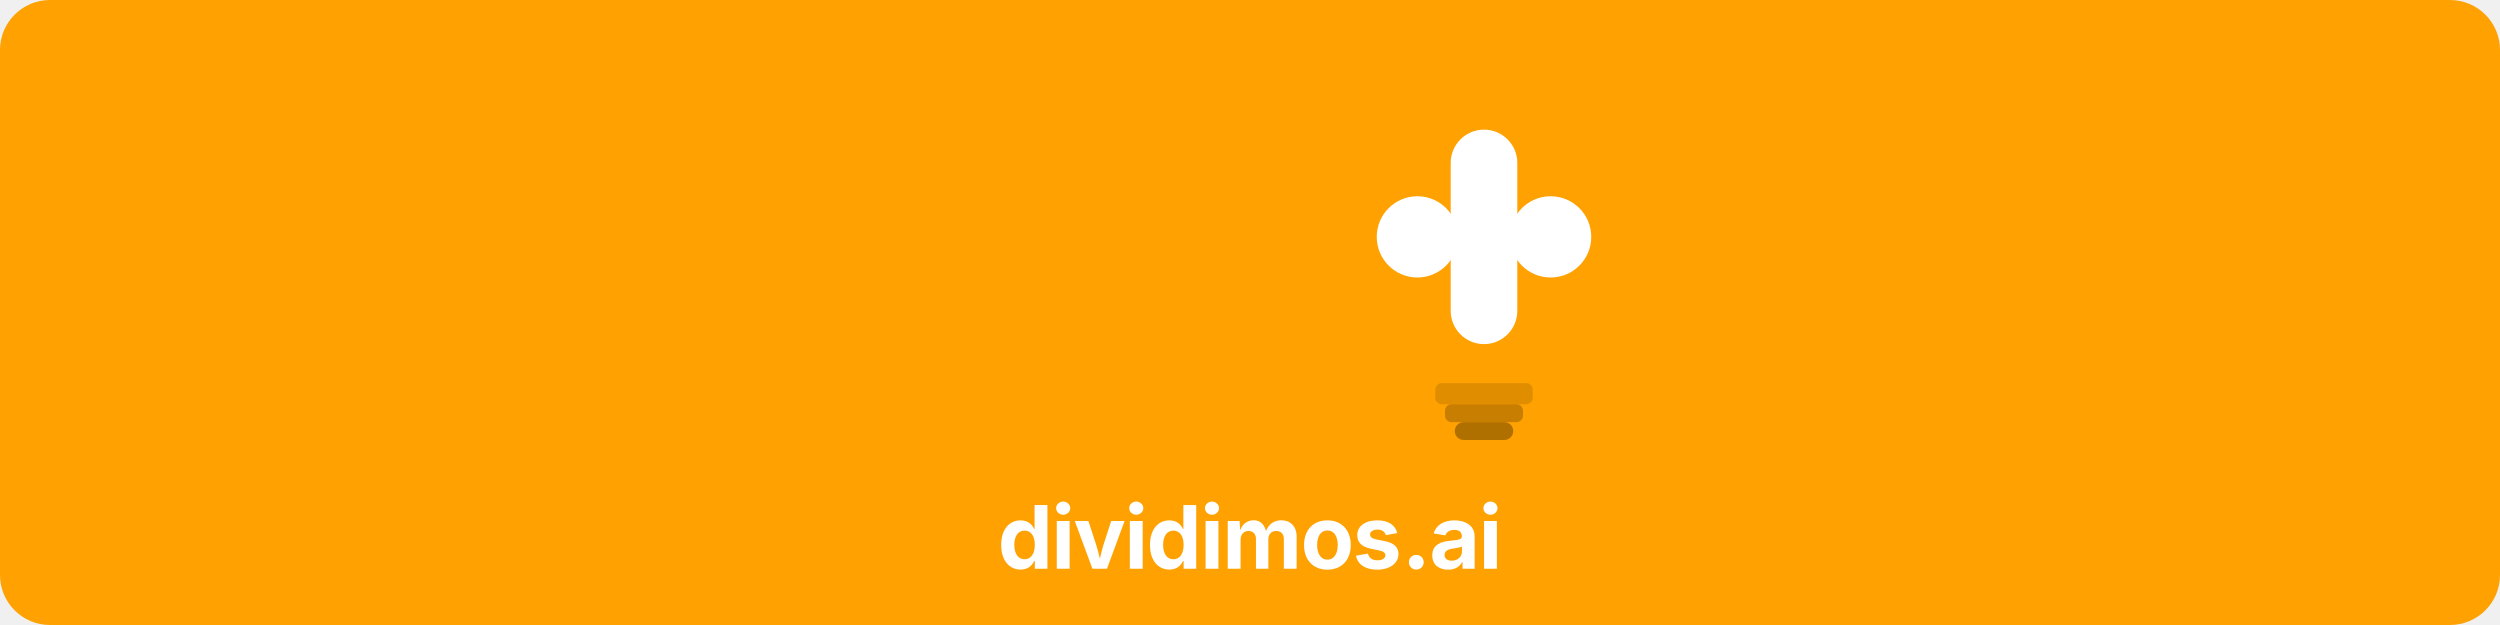
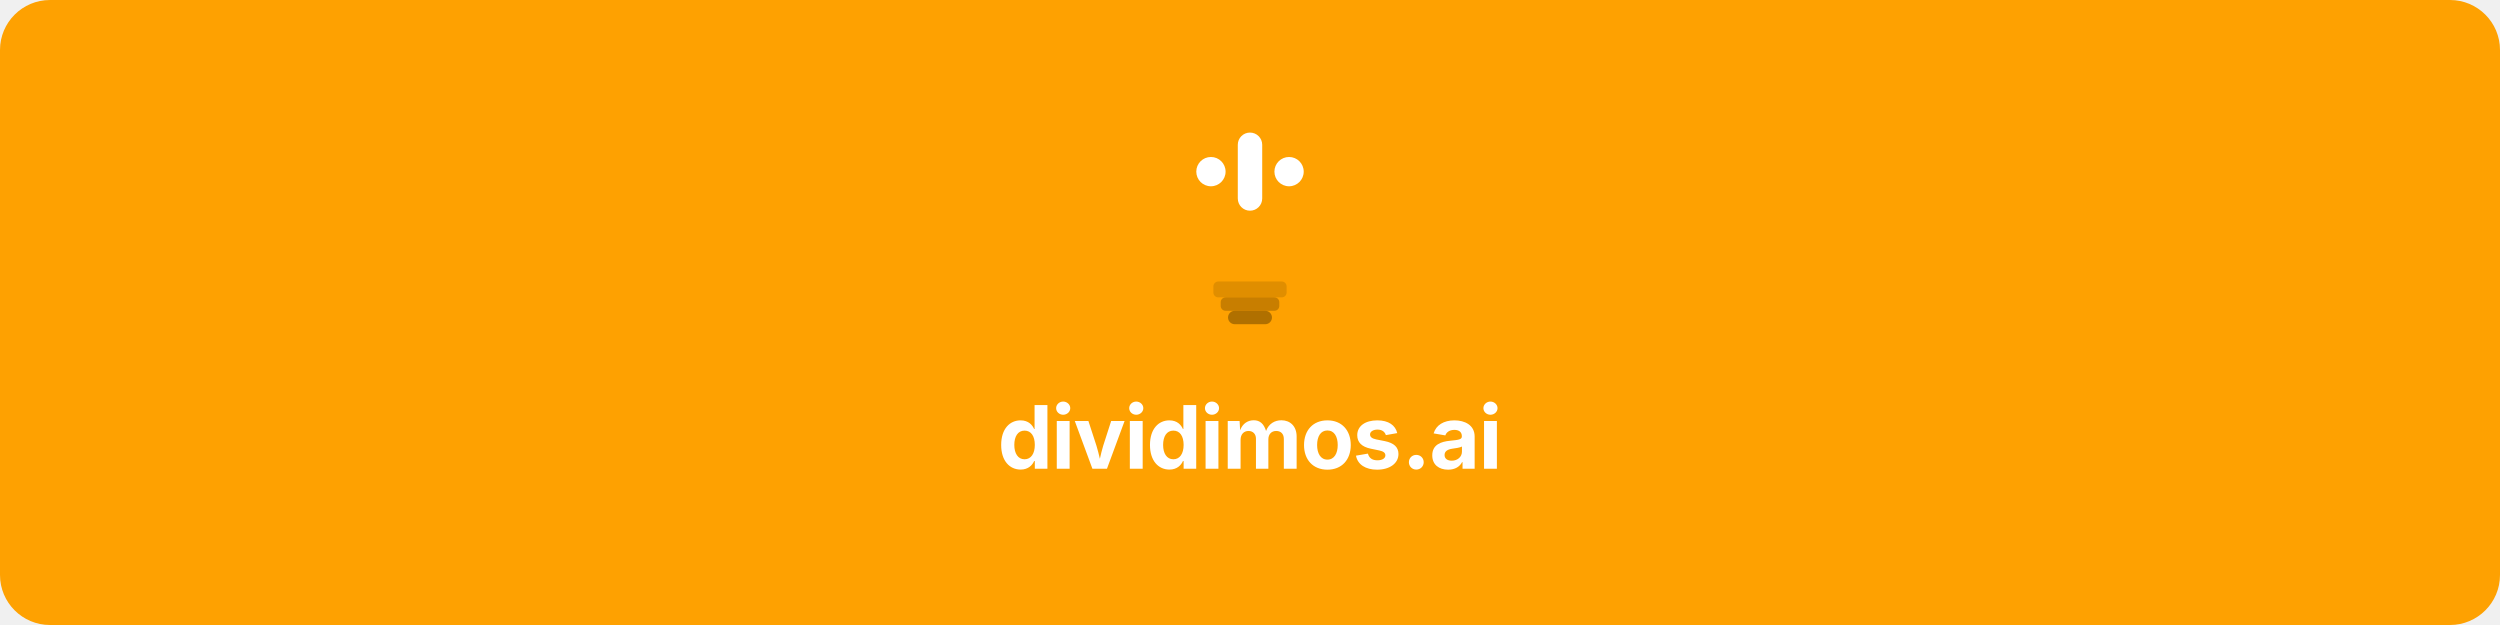
<svg xmlns="http://www.w3.org/2000/svg" viewBox="0 0 800 200" width="800" height="200">
  <rect width="800" height="200" rx="16" fill="#FEA101" />
-   <g transform="translate(400,16) scale(0.26)">
-     <g transform="translate(0,0)">
-       <circle cx="206" cy="230" r="50" fill="white" />
-       <rect x="247" y="98" width="82" height="264" rx="41" fill="white" />
-       <circle cx="370" cy="230" r="50" fill="white" />
+   <svg x="350" y="10" width="100" height="100" viewBox="0 0 512 512">
+     <g transform="translate(256,230) scale(8) translate(-18,-18)">
+       <circle cx="10" cy="18" r="3" fill="white" />
+       <rect x="15.5" y="10" width="5" height="16" rx="2.5" fill="white" />
+       <circle cx="26" cy="18" r="3" fill="white" />
    </g>
-     <rect x="228" y="410" width="120" height="26" rx="8" fill="#E08E00" />
-     <rect x="240" y="436" width="96" height="22" rx="8" fill="#C87E00" />
-     <rect x="252" y="458" width="72" height="22" rx="11" fill="#B07000" />
-   </g>
-   <text x="400" y="182" text-anchor="middle" font-family="system-ui, -apple-system, sans-serif" font-weight="700" font-size="28" letter-spacing="-0.5" fill="white">dividimos<tspan opacity="0.8">.ai</tspan>
+     <g transform="translate(256,0)">
+       <rect x="-60" y="410" width="120" height="26" rx="8" fill="#E08E00" />
+       <rect x="-48" y="436" width="96" height="22" rx="8" fill="#C87E00" />
+       <rect x="-36" y="458" width="72" height="22" rx="11" fill="#B07000" />
+     </g>
+   </svg>
+   <text x="400" y="150" text-anchor="middle" font-family="system-ui, -apple-system, sans-serif" font-weight="700" font-size="28" letter-spacing="-0.5" fill="white">dividimos<tspan opacity="0.8">.ai</tspan>
  </text>
</svg>
